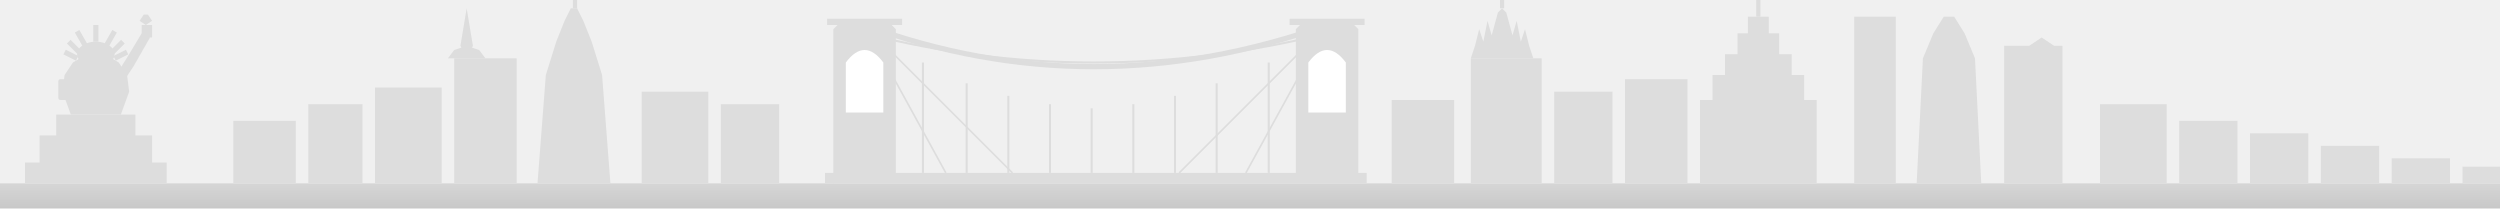
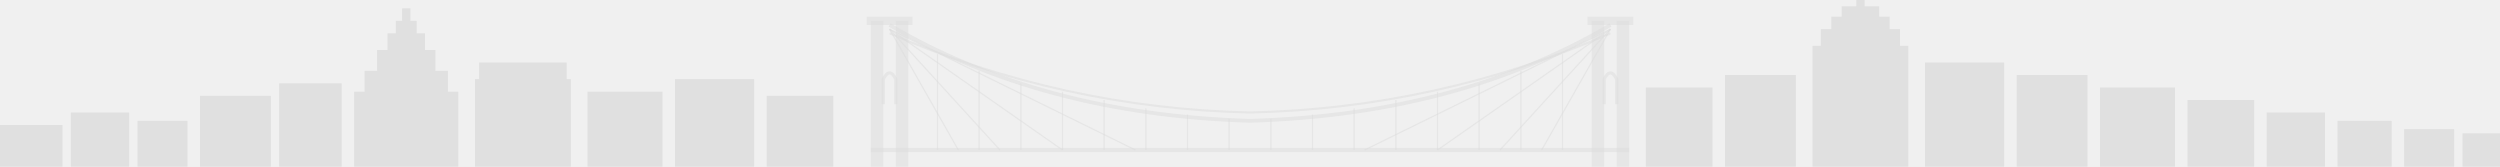
- <svg xmlns="http://www.w3.org/2000/svg" viewBox="0 0 1200 100" preserveAspectRatio="none">
-   <defs>
-     <linearGradient id="gnd" x1="0" y1="0" x2="0" y2="1">
-       <stop offset="0%" stop-color="#d6d6d6" />
-       <stop offset="100%" stop-color="#c8c8c8" />
-     </linearGradient>
-   </defs>
-   <rect x="0" y="88" width="1200" height="12" fill="url(#gnd)" />
-   <g fill="#ddd">
-     <rect x="12" y="78" width="68" height="10" />
-     <rect x="19" y="65" width="54" height="14" />
-     <rect x="27" y="55" width="38" height="11" />
-     <path d="M34,55 L30,44 L31,36 L35,30 L40,27 L46,26 L52,27 L57,30 L61,36 L62,44 L58,55Z" />
-     <ellipse cx="46" cy="26" rx="9" ry="6" />
-     <line x1="46" y1="20" x2="46" y2="12" stroke="#ddd" stroke-width="2.5" />
-     <line x1="41" y1="22" x2="37" y2="15" stroke="#ddd" stroke-width="2.5" />
-     <line x1="51" y1="22" x2="55" y2="15" stroke="#ddd" stroke-width="2.5" />
-     <line x1="38" y1="25" x2="33" y2="20" stroke="#ddd" stroke-width="2.5" />
-     <line x1="54" y1="25" x2="59" y2="20" stroke="#ddd" stroke-width="2.5" />
-     <line x1="37" y1="28" x2="31" y2="25" stroke="#ddd" stroke-width="2.5" />
-     <line x1="55" y1="28" x2="61" y2="25" stroke="#ddd" stroke-width="2.5" />
-     <path d="M57,34 L62,26 L68,16 L72,18 L68,25 L64,32 L60,38Z" />
-     <rect x="68" y="12" width="5" height="6" />
-     <path d="M67,10 L70,12 L73,10 L71,7 L69,7Z" />
-     <rect x="28" y="38" width="7" height="10" rx="1" />
+ <svg xmlns="http://www.w3.org/2000/svg" viewBox="0 0 1200 80" preserveAspectRatio="none">
+   <g fill="#d0d0d0" opacity="0.5">
+     <rect x="0" y="60" width="30" height="20" />
+     <rect x="34" y="54" width="28" height="26" />
+     <rect x="66" y="58" width="24" height="22" />
+     <rect x="96" y="46" width="34" height="34" />
+     <rect x="134" y="40" width="30" height="40" />
+     <rect x="170" y="44" width="50" height="36" />
+     <rect x="175" y="34" width="40" height="12" />
+     <rect x="181" y="24" width="28" height="12" />
+     <rect x="186" y="16" width="18" height="10" />
+     <rect x="190" y="10" width="10" height="8" />
+     <rect x="193" y="4" width="4" height="8" />
+     <rect x="228" y="38" width="46" height="42" />
+     <rect x="230" y="30" width="42" height="10" />
+     <rect x="282" y="44" width="36" height="36" />
+     <rect x="324" y="38" width="38" height="42" />
+     <rect x="368" y="46" width="32" height="34" />
  </g>
-   <g fill="#ddd">
-     <rect x="112" y="58" width="30" height="30" />
-     <rect x="148" y="50" width="26" height="38" />
-     <rect x="180" y="42" width="32" height="46" />
+   <g fill="none" stroke="#dcdcdc" stroke-opacity="0.5">
+     <rect x="418" y="10" width="6" height="70" fill="#dcdcdc" fill-opacity="0.5" stroke="none" />
+     <rect x="430" y="10" width="6" height="70" fill="#dcdcdc" fill-opacity="0.5" stroke="none" />
+     <path d="M424,50 L424,38 Q427,32 430,38 L430,50" stroke-width="1.5" />
+     <rect x="416" y="8" width="22" height="4" fill="#dcdcdc" fill-opacity="0.5" stroke="none" />
+     <rect x="764" y="10" width="6" height="70" fill="#dcdcdc" fill-opacity="0.5" stroke="none" />
+     <rect x="776" y="10" width="6" height="70" fill="#dcdcdc" fill-opacity="0.5" stroke="none" />
+     <path d="M770,50 L770,38 Q773,32 776,38 L776,50" stroke-width="1.5" />
+     <rect x="762" y="8" width="22" height="4" fill="#dcdcdc" fill-opacity="0.5" stroke="none" />
+     <path d="M427,12 Q500,55 600,58 Q700,55 773,12" stroke-width="1.8" />
+     <path d="M427,16 Q510,52 600,54 Q690,52 773,16" stroke-width="1" />
+     <line x1="450" y1="26" x2="450" y2="72" stroke-width="0.6" />
+     <line x1="470" y1="34" x2="470" y2="72" stroke-width="0.6" />
+     <line x1="490" y1="40" x2="490" y2="72" stroke-width="0.6" />
+     <line x1="510" y1="44" x2="510" y2="72" stroke-width="0.6" />
+     <line x1="530" y1="48" x2="530" y2="72" stroke-width="0.6" />
+     <line x1="550" y1="52" x2="550" y2="72" stroke-width="0.6" />
+     <line x1="570" y1="55" x2="570" y2="72" stroke-width="0.6" />
+     <line x1="590" y1="57" x2="590" y2="72" stroke-width="0.6" />
+     <line x1="610" y1="57" x2="610" y2="72" stroke-width="0.6" />
+     <line x1="630" y1="55" x2="630" y2="72" stroke-width="0.6" />
+     <line x1="650" y1="52" x2="650" y2="72" stroke-width="0.6" />
+     <line x1="670" y1="48" x2="670" y2="72" stroke-width="0.6" />
+     <line x1="690" y1="44" x2="690" y2="72" stroke-width="0.6" />
+     <line x1="710" y1="40" x2="710" y2="72" stroke-width="0.6" />
+     <line x1="730" y1="34" x2="730" y2="72" stroke-width="0.6" />
+     <line x1="750" y1="26" x2="750" y2="72" stroke-width="0.6" />
+     <line x1="427" y1="14" x2="460" y2="72" stroke-width="0.6" />
+     <line x1="427" y1="14" x2="480" y2="72" stroke-width="0.6" />
+     <line x1="427" y1="14" x2="510" y2="72" stroke-width="0.6" />
+     <line x1="427" y1="14" x2="545" y2="72" stroke-width="0.6" />
+     <line x1="773" y1="14" x2="740" y2="72" stroke-width="0.6" />
+     <line x1="773" y1="14" x2="720" y2="72" stroke-width="0.6" />
+     <line x1="773" y1="14" x2="690" y2="72" stroke-width="0.6" />
+     <line x1="773" y1="14" x2="655" y2="72" stroke-width="0.6" />
+     <line x1="418" y1="72" x2="782" y2="72" stroke-width="2" />
  </g>
-   <g fill="#ddd">
-     <rect x="218" y="28" width="30" height="60" />
-     <path d="M224,28 L221,22 L222,16 L223,10 L224,4 L225,10 L226,16 L227,22 L224,28Z" />
-     <path d="M215,28 L218,24 L224,22 L230,24 L233,28Z" />
-   </g>
-   <g fill="#ddd">
-     <path d="M258,88 L262,36 L267,20 L271,10 L274,4 L277,4 L280,10 L284,20 L289,36 L293,88Z" />
-     <rect x="275" y="0" width="2" height="4" />
-   </g>
-   <g fill="#ddd">
-     <rect x="308" y="44" width="32" height="44" />
-     <rect x="346" y="50" width="28" height="38" />
-   </g>
-   <g fill="#ddd">
-     <path d="M400,88 L400,14 L404,10 L415,10 L426,10 L430,14 L430,88Z" />
-     <rect x="397" y="9" width="36" height="3" />
-     <path d="M622,88 L622,14 L626,10 L637,10 L648,10 L652,14 L652,88Z" />
-     <rect x="619" y="9" width="36" height="3" />
-     <rect x="396" y="83" width="260" height="5" />
-   </g>
-   <path d="M406,54 L406,30 Q415,18 424,30 L424,54Z" fill="white" />
-   <path d="M628,54 L628,30 Q637,18 646,30 L646,54Z" fill="white" />
-   <g fill="none" stroke="#ddd">
-     <path d="M415,12 Q524,52 637,12" stroke-width="2.5" />
-     <path d="M415,16 Q524,44 637,16" stroke-width="1" />
-     <line x1="443" y1="30" x2="443" y2="83" stroke-width="1" />
-     <line x1="464" y1="40" x2="464" y2="83" stroke-width="1" />
-     <line x1="484" y1="46" x2="484" y2="83" stroke-width="1" />
-     <line x1="504" y1="50" x2="504" y2="83" stroke-width="1" />
-     <line x1="524" y1="52" x2="524" y2="83" stroke-width="1" />
-     <line x1="544" y1="50" x2="544" y2="83" stroke-width="1" />
-     <line x1="564" y1="46" x2="564" y2="83" stroke-width="1" />
-     <line x1="584" y1="40" x2="584" y2="83" stroke-width="1" />
-     <line x1="609" y1="30" x2="609" y2="83" stroke-width="1" />
-     <line x1="415" y1="12" x2="454" y2="83" stroke-width="0.8" />
-     <line x1="415" y1="12" x2="486" y2="83" stroke-width="0.8" />
-     <line x1="637" y1="12" x2="598" y2="83" stroke-width="0.8" />
-     <line x1="637" y1="12" x2="566" y2="83" stroke-width="0.8" />
-   </g>
-   <g fill="#ddd">
-     <rect x="668" y="48" width="30" height="40" />
-   </g>
-   <g fill="#ddd">
-     <rect x="706" y="28" width="34" height="60" />
-     <path d="M706,28 L708,22 L710,14 L712,20 L714,10 L716,17 L719,6 L721,4 L723,6 L726,17 L728,10 L730,20 L732,14 L734,22 L736,28Z" />
-     <rect x="720" y="0" width="2" height="4" />
-   </g>
-   <g fill="#ddd">
-     <rect x="746" y="44" width="28" height="44" />
-     <rect x="780" y="38" width="30" height="50" />
-   </g>
-   <g fill="#ddd">
-     <rect x="816" y="48" width="56" height="40" />
-     <rect x="822" y="36" width="44" height="13" />
-     <rect x="828" y="26" width="32" height="11" />
-     <rect x="834" y="16" width="20" height="11" />
-     <rect x="839" y="8" width="10" height="9" />
-     <rect x="843" y="0" width="2" height="8" />
-   </g>
-   <g fill="#ddd">
-     <rect x="890" y="8" width="20" height="80" />
-   </g>
-   <g fill="#ddd">
-     <path d="M920,88 L923,28 L928,16 L933,8 L938,8 L943,16 L948,28 L951,88Z" />
-   </g>
-   <g fill="#ddd">
-     <path d="M962,88 L962,22 L974,22 L980,18 L986,22 L990,22 L990,88Z" />
-   </g>
-   <g fill="#ddd">
-     <rect x="1008" y="50" width="32" height="38" />
-     <rect x="1046" y="58" width="28" height="30" />
-     <rect x="1080" y="64" width="28" height="24" />
-     <rect x="1114" y="70" width="28" height="18" />
-     <rect x="1148" y="76" width="28" height="12" />
-     <rect x="1182" y="80" width="18" height="8" />
+   <g fill="#d0d0d0" opacity="0.5">
+     <rect x="790" y="42" width="32" height="38" />
+     <rect x="828" y="36" width="34" height="44" />
+     <rect x="870" y="22" width="46" height="58" />
+     <rect x="874" y="14" width="38" height="10" />
+     <rect x="879" y="8" width="28" height="8" />
+     <rect x="884" y="3" width="18" height="7" />
+     <rect x="891" y="0" width="4" height="5" />
+     <rect x="924" y="30" width="38" height="50" />
+     <rect x="968" y="36" width="34" height="44" />
+     <rect x="1008" y="42" width="36" height="38" />
+     <rect x="1050" y="48" width="32" height="32" />
+     <rect x="1088" y="54" width="28" height="26" />
+     <rect x="1122" y="58" width="26" height="22" />
+     <rect x="1154" y="62" width="24" height="18" />
+     <rect x="1182" y="64" width="18" height="16" />
  </g>
</svg>
